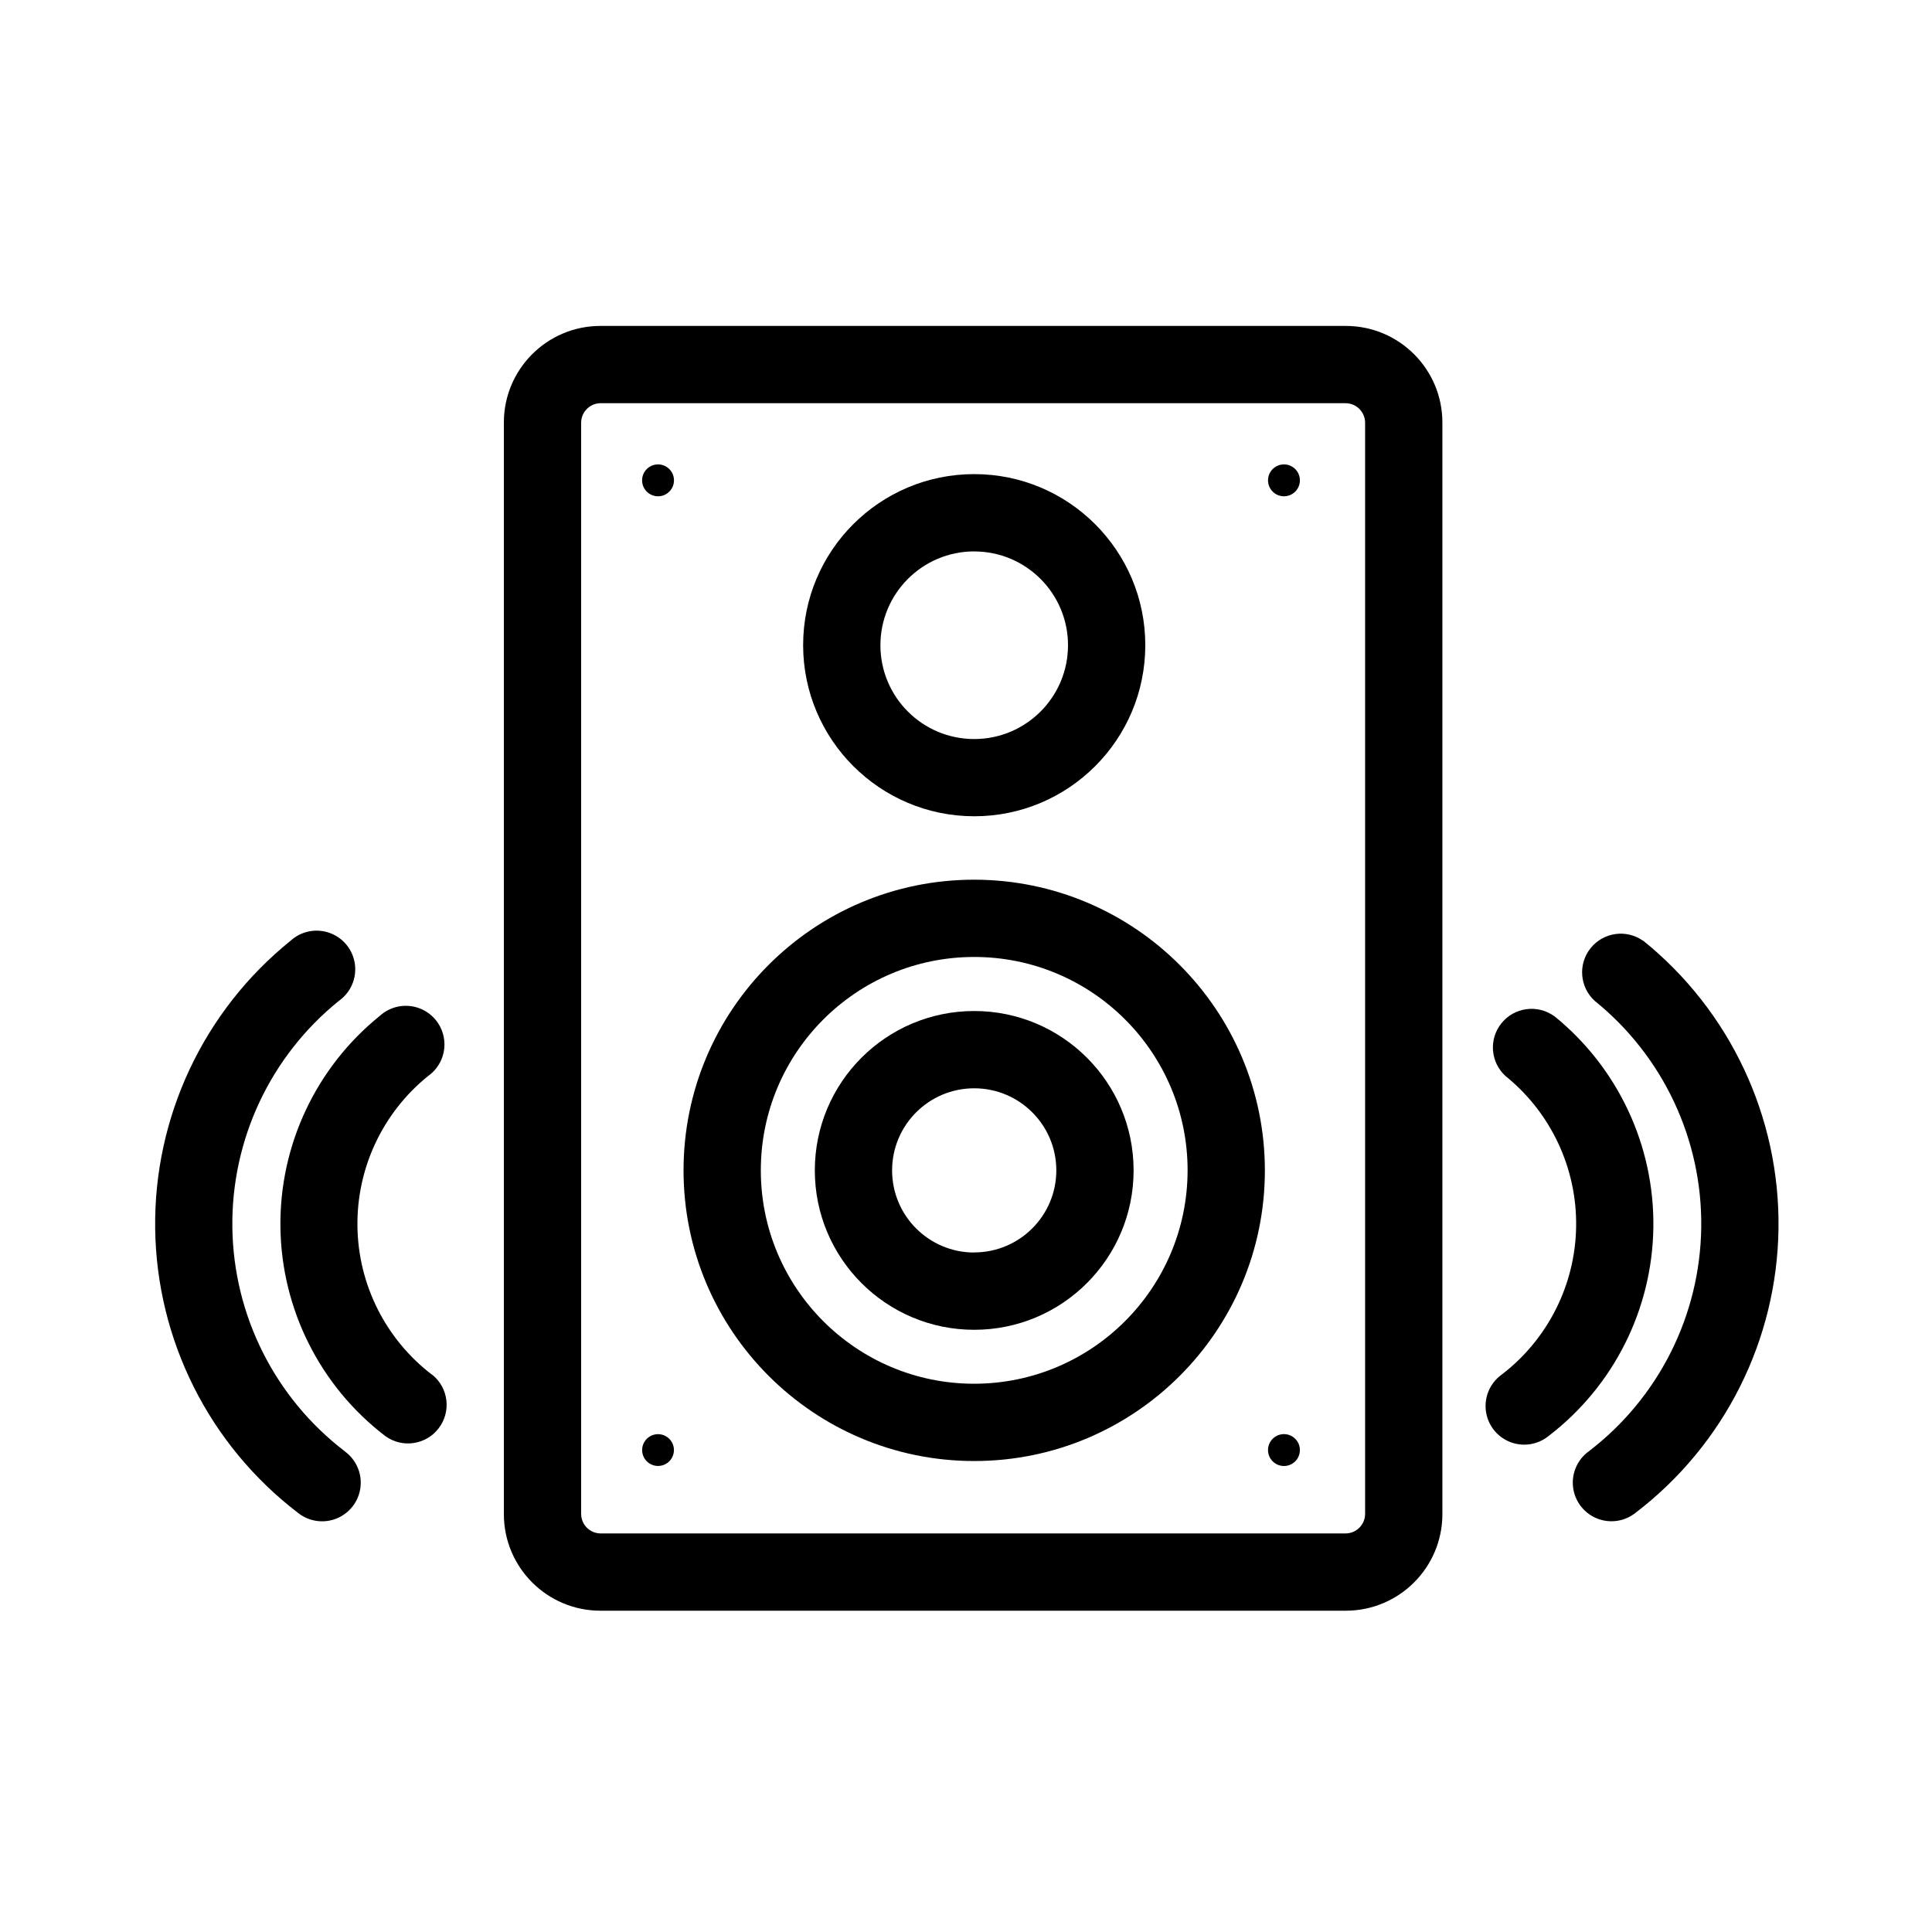
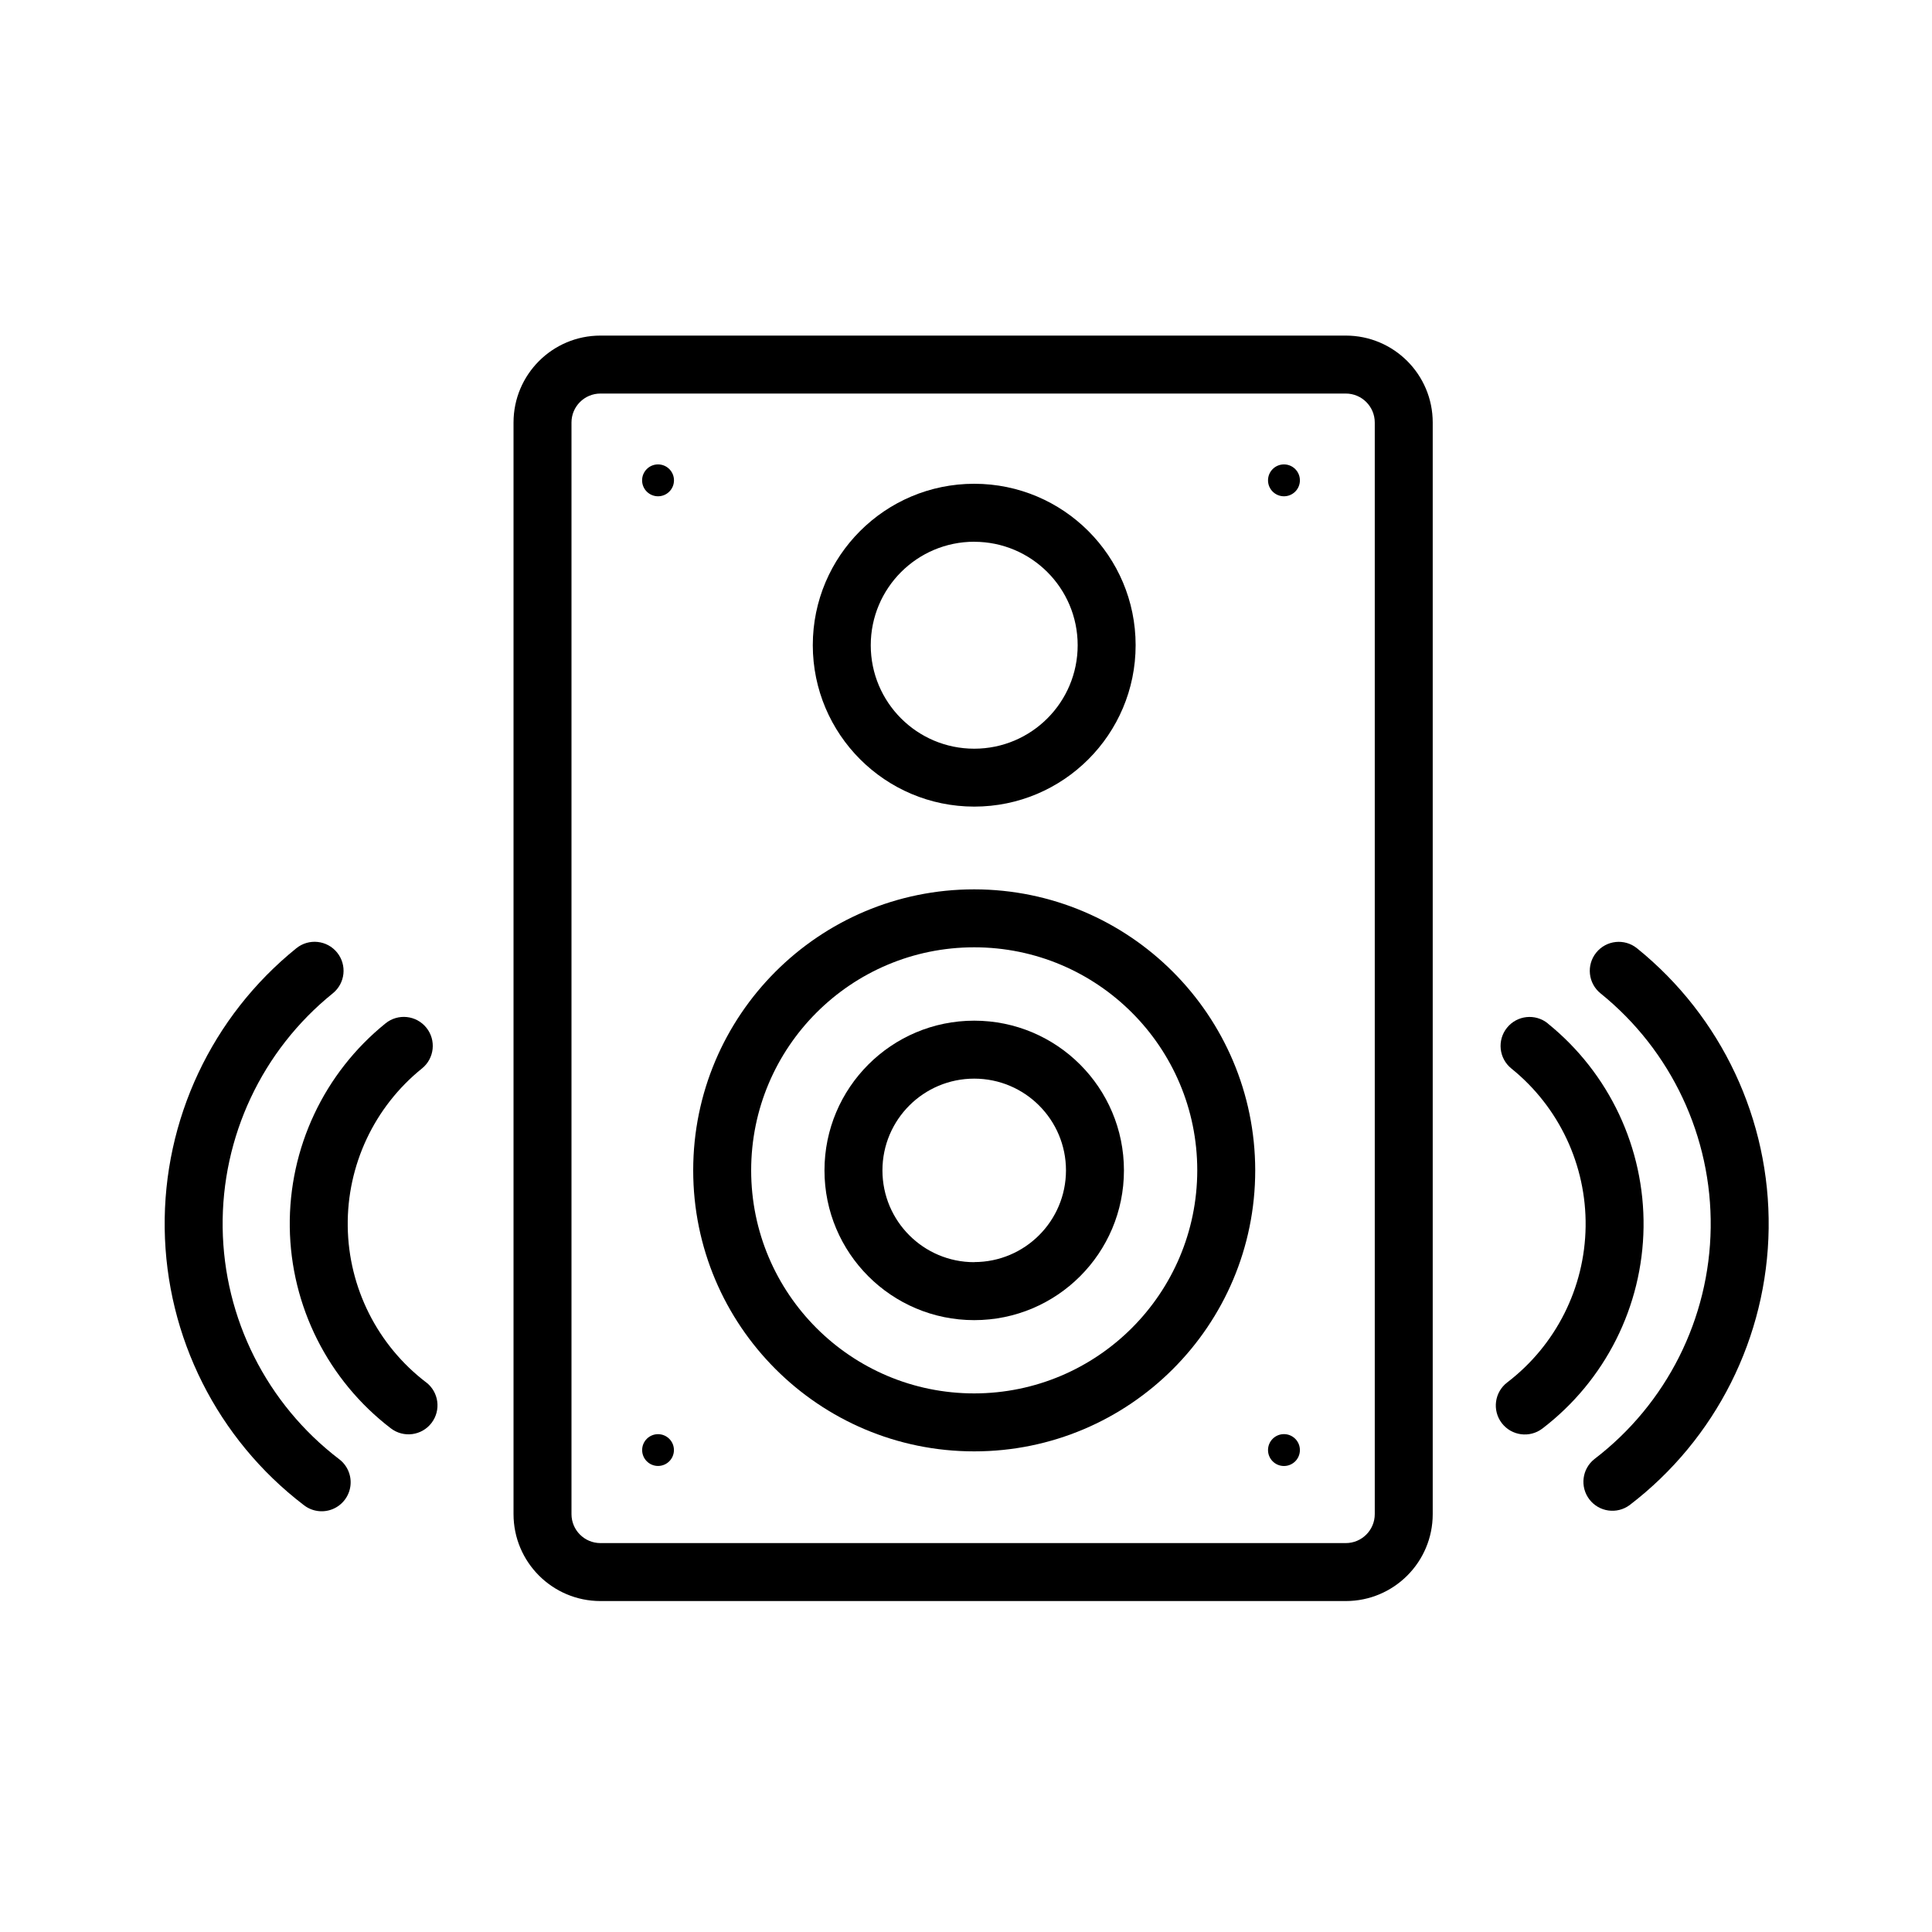
<svg xmlns="http://www.w3.org/2000/svg" id="Layer_1" data-name="Layer 1" viewBox="0 0 400 400">
-   <path d="M278.63,67.48H124.32a20,20,0,0,0-20,20v226a20,20,0,0,0,20,20H278.63a20,20,0,0,0,20-20v-226A20,20,0,0,0,278.63,67.48Zm4,246a4.05,4.05,0,0,1-4,4H124.32a4.05,4.05,0,0,1-4-4v-226a4.05,4.05,0,0,1,4-4H278.63a4.05,4.05,0,0,1,4,4Z" />
-   <path d="M201.7,169a35.42,35.42,0,1,0-35.42-35.42A35.46,35.46,0,0,0,201.7,169Zm0-54.83a19.42,19.42,0,1,1-19.42,19.42A19.44,19.44,0,0,1,201.7,114.16Z" />
-   <path d="M201.7,182.13a60.18,60.18,0,1,0,60.18,60.18A60.25,60.25,0,0,0,201.7,182.13Zm0,104.36a44.18,44.18,0,1,1,44.18-44.18A44.23,44.23,0,0,1,201.7,286.49Z" />
-   <path d="M201.7,209.32a33,33,0,1,0,33,33A33,33,0,0,0,201.7,209.32Zm0,50a17,17,0,1,1,17-17A17,17,0,0,1,201.7,259.3Z" />
-   <path d="M89.44,284.62a39.32,39.32,0,0,1-.81-61.84,8,8,0,1,0-10-12.45,55.32,55.32,0,0,0,1.15,87,8,8,0,0,0,9.71-12.71Z" />
-   <path d="M71.39,300.48a59.3,59.3,0,0,1-1.23-93.26,8,8,0,1,0-10-12.45A75.3,75.3,0,0,0,61.67,313.2a8,8,0,1,0,9.71-12.71Z" />
-   <path d="M321.7,210.33a8,8,0,0,0-10,12.45,39.32,39.32,0,0,1-.82,61.84,8,8,0,1,0,9.71,12.71,55.32,55.32,0,0,0,1.15-87Z" />
-   <path d="M340.17,194.77a8,8,0,0,0-10,12.45,59.3,59.3,0,0,1-1.23,93.26,8,8,0,1,0,9.71,12.71,75.3,75.3,0,0,0,1.56-118.43Z" />
+   <path d="M278.63,69.48H124.32a18,18,0,0,0-18,18v226a18,18,0,0,0,18,18H278.63a18,18,0,0,0,18-18v-226A18,18,0,0,0,278.63,69.48Zm6,244a6,6,0,0,1-6,6H124.32a6,6,0,0,1-6-6v-226a6,6,0,0,1,6-6H278.63a6,6,0,0,1,6,6Z" />
+   <path d="M201.7,167a33.42,33.42,0,1,0-33.42-33.42A33.45,33.45,0,0,0,201.7,167Zm0-54.83a21.42,21.42,0,1,1-21.42,21.42A21.44,21.44,0,0,1,201.7,112.16Z" />
+   <path d="M201.7,184.13a58.18,58.18,0,1,0,58.18,58.18A58.24,58.24,0,0,0,201.7,184.13Zm0,104.36a46.18,46.18,0,1,1,46.18-46.18A46.23,46.23,0,0,1,201.7,288.49Z" />
+   <path d="M201.7,211.32a31,31,0,1,0,31,31A31,31,0,0,0,201.7,211.32Zm0,50a19,19,0,1,1,19-19A19,19,0,0,1,201.7,261.3Z" />
+   <path d="M88.23,286.21a41.32,41.32,0,0,1-.86-65,6,6,0,1,0-7.54-9.34,53.32,53.32,0,0,0,1.1,83.86,6,6,0,1,0,7.29-9.54Z" />
+   <path d="M70.17,302.07a61.3,61.3,0,0,1-1.27-96.41,6,6,0,1,0-7.54-9.34,73.3,73.3,0,0,0,1.52,115.28,6,6,0,1,0,7.29-9.53Z" />
+   <path d="M320.45,211.88a6,6,0,1,0-7.54,9.34,41.32,41.32,0,0,1-.86,65,6,6,0,0,0,7.29,9.54,53.32,53.32,0,0,0,1.11-83.86Z" />
+   <path d="M338.92,196.33a6,6,0,1,0-7.54,9.34,61.3,61.3,0,0,1-1.27,96.41,6,6,0,0,0,7.29,9.53,73.3,73.3,0,0,0,1.52-115.28Z" />
  <circle cx="265.83" cy="99.45" r="3.3" />
  <circle cx="136.24" cy="99.45" r="3.3" />
  <circle cx="265.83" cy="300.22" r="3.3" />
  <circle cx="136.24" cy="300.22" r="3.29" />
</svg>
